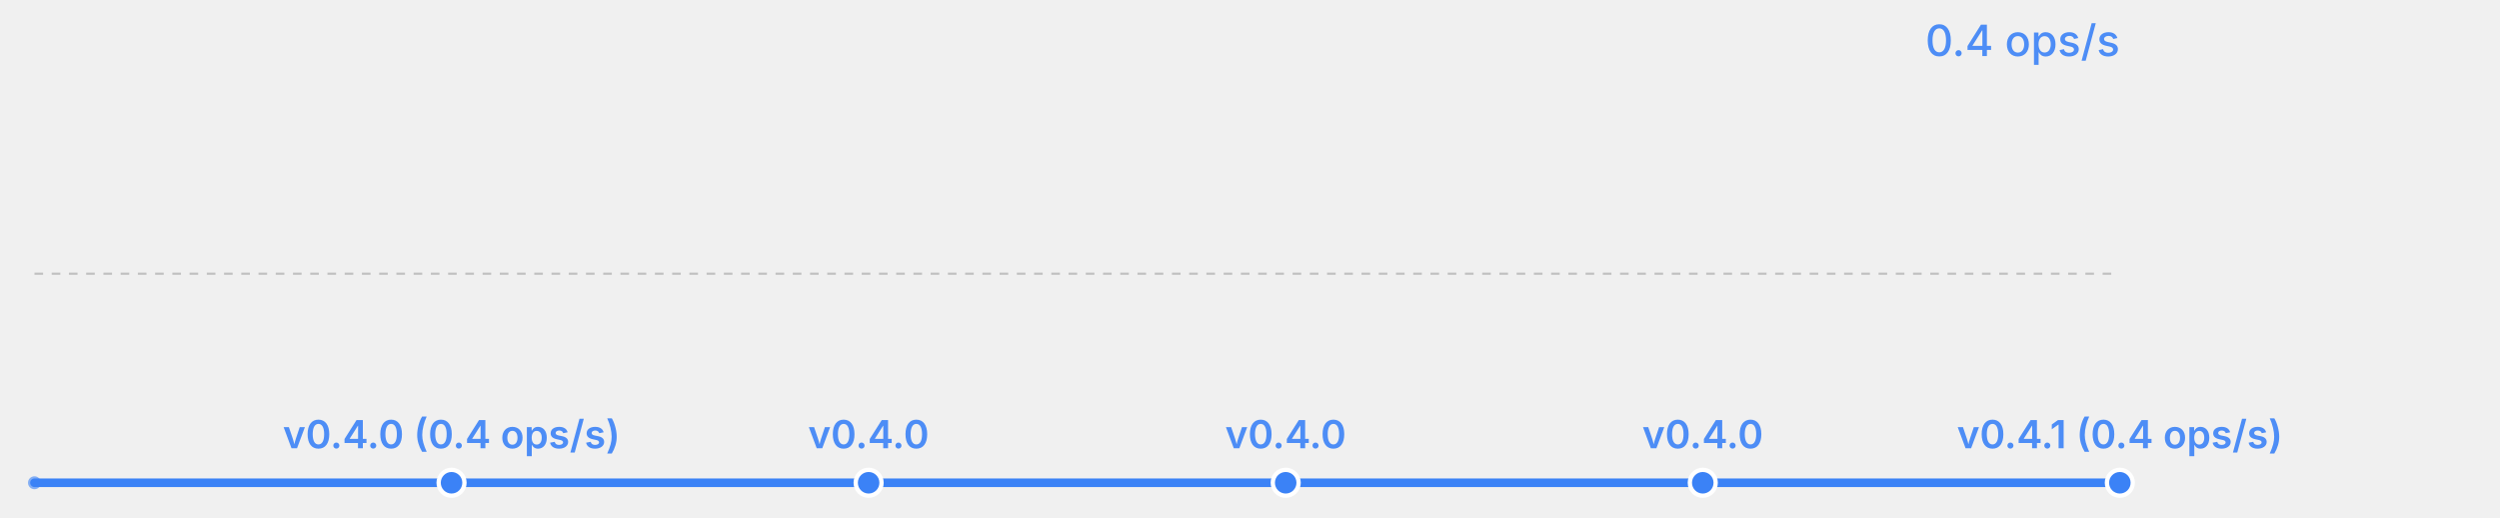
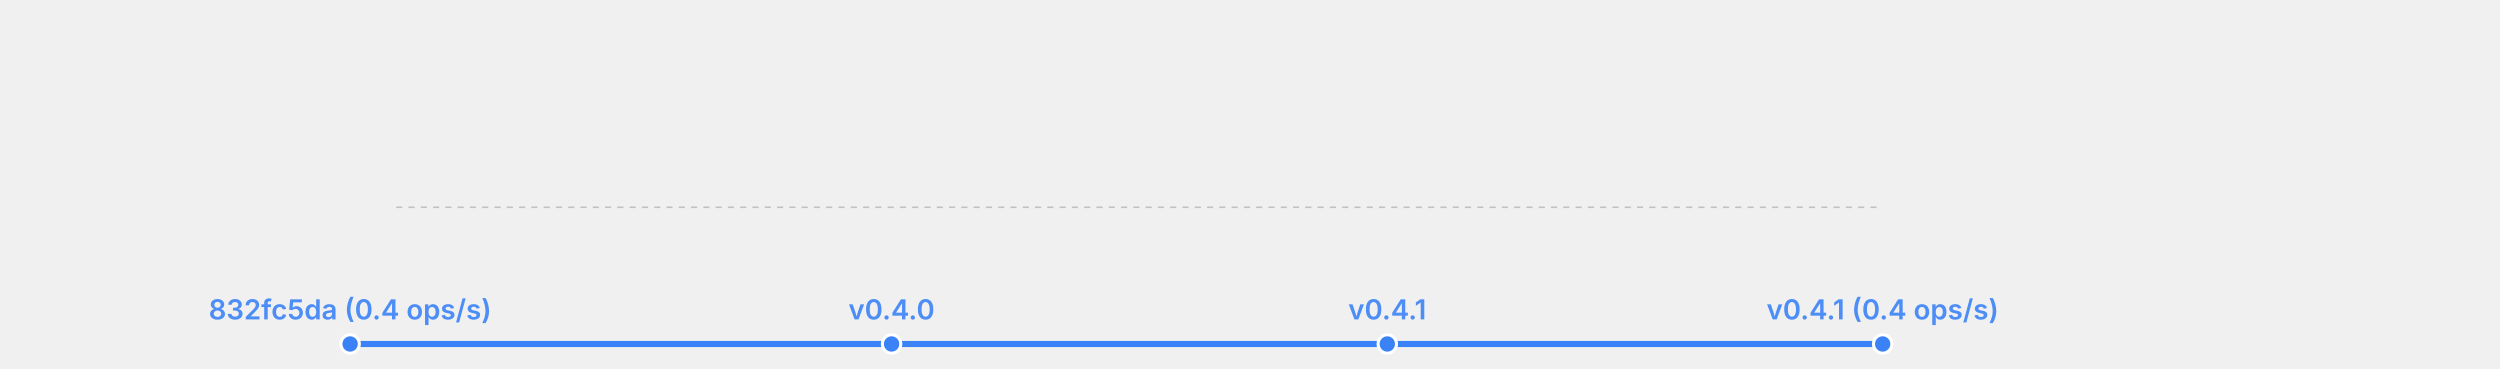
- <svg xmlns="http://www.w3.org/2000/svg" width="580" height="120" viewBox="0 0 580 120">
-   <rect width="580" height="120" fill="transparent" />
-   <text x="492" y="13" font-size="10" fill="#3b82f6" text-anchor="end" font-family="system-ui, -apple-system, sans-serif" opacity="0.9" font-weight="500">0.4 ops/s</text>
-   <line x1="8" y1="63.5" x2="492" y2="63.5" stroke="currentColor" stroke-width="0.5" opacity="0.2" stroke-dasharray="2,2" />
-   <polyline fill="none" stroke="#3b82f6" stroke-width="2" points="8.0,112.0 104.8,112.0 201.6,112.0 298.4,112.0 395.2,112.0 492.0,112.0" stroke-linecap="round" stroke-linejoin="round" />
-   <circle cx="104.8" cy="112.0" r="3" fill="#3b82f6" stroke="white" stroke-width="1" />
-   <text x="104.8" y="104.0" font-size="9" fill="#3b82f6" text-anchor="middle" font-family="system-ui, -apple-system, sans-serif" font-weight="600" opacity="0.9">v0.4.0 (0.4 ops/s)</text>
-   <circle cx="201.6" cy="112.0" r="3" fill="#3b82f6" stroke="white" stroke-width="1" />
-   <text x="201.6" y="104.0" font-size="9" fill="#3b82f6" text-anchor="middle" font-family="system-ui, -apple-system, sans-serif" font-weight="600" opacity="0.9">v0.4.0</text>
-   <circle cx="298.4" cy="112.0" r="3" fill="#3b82f6" stroke="white" stroke-width="1" />
-   <text x="298.4" y="104.0" font-size="9" fill="#3b82f6" text-anchor="middle" font-family="system-ui, -apple-system, sans-serif" font-weight="600" opacity="0.9">v0.4.0</text>
-   <circle cx="395.2" cy="112.0" r="3" fill="#3b82f6" stroke="white" stroke-width="1" />
-   <text x="395.2" y="104.0" font-size="9" fill="#3b82f6" text-anchor="middle" font-family="system-ui, -apple-system, sans-serif" font-weight="600" opacity="0.9">v0.4.0</text>
-   <circle cx="492.0" cy="112.0" r="3" fill="#3b82f6" stroke="white" stroke-width="1" />
-   <text x="492.0" y="104.0" font-size="9" fill="#3b82f6" text-anchor="middle" font-family="system-ui, -apple-system, sans-serif" font-weight="600" opacity="0.9">v0.4.1 (0.4 ops/s)</text>
-   <circle cx="8.0" cy="112.0" r="1.5" fill="#3b82f6" opacity="0.6" />
+ <svg xmlns="http://www.w3.org/2000/svg" width="814" height="120" viewBox="0 0 814 120">
+   <rect width="814" height="120" fill="transparent" />
+   <line x1="129" y1="67.5" x2="613" y2="67.5" stroke="currentColor" stroke-width="0.5" opacity="0.2" stroke-dasharray="2,2" />
+   <polyline fill="none" stroke="#3b82f6" stroke-width="2" points="114.0,112.0 290.3,112.0 451.7,112.0 613.0,112.0" stroke-linecap="round" stroke-linejoin="round" />
+   <circle cx="114.0" cy="112.0" r="3" fill="#3b82f6" stroke="white" stroke-width="1" />
+   <text x="114.0" y="104.0" font-size="9" fill="#3b82f6" text-anchor="middle" font-family="system-ui, -apple-system, sans-serif" font-weight="600" opacity="0.9">832fc5da (0.4 ops/s)</text>
+   <circle cx="290.3" cy="112.0" r="3" fill="#3b82f6" stroke="white" stroke-width="1" />
+   <text x="290.3" y="104.0" font-size="9" fill="#3b82f6" text-anchor="middle" font-family="system-ui, -apple-system, sans-serif" font-weight="600" opacity="0.9">v0.4.0</text>
+   <circle cx="451.7" cy="112.0" r="3" fill="#3b82f6" stroke="white" stroke-width="1" />
+   <text x="451.7" y="104.0" font-size="9" fill="#3b82f6" text-anchor="middle" font-family="system-ui, -apple-system, sans-serif" font-weight="600" opacity="0.9">v0.4.1</text>
+   <circle cx="613.0" cy="112.0" r="3" fill="#3b82f6" stroke="white" stroke-width="1" />
+   <text x="613.0" y="104.0" font-size="9" fill="#3b82f6" text-anchor="middle" font-family="system-ui, -apple-system, sans-serif" font-weight="600" opacity="0.9">v0.4.1 (0.4 ops/s)</text>
</svg>
